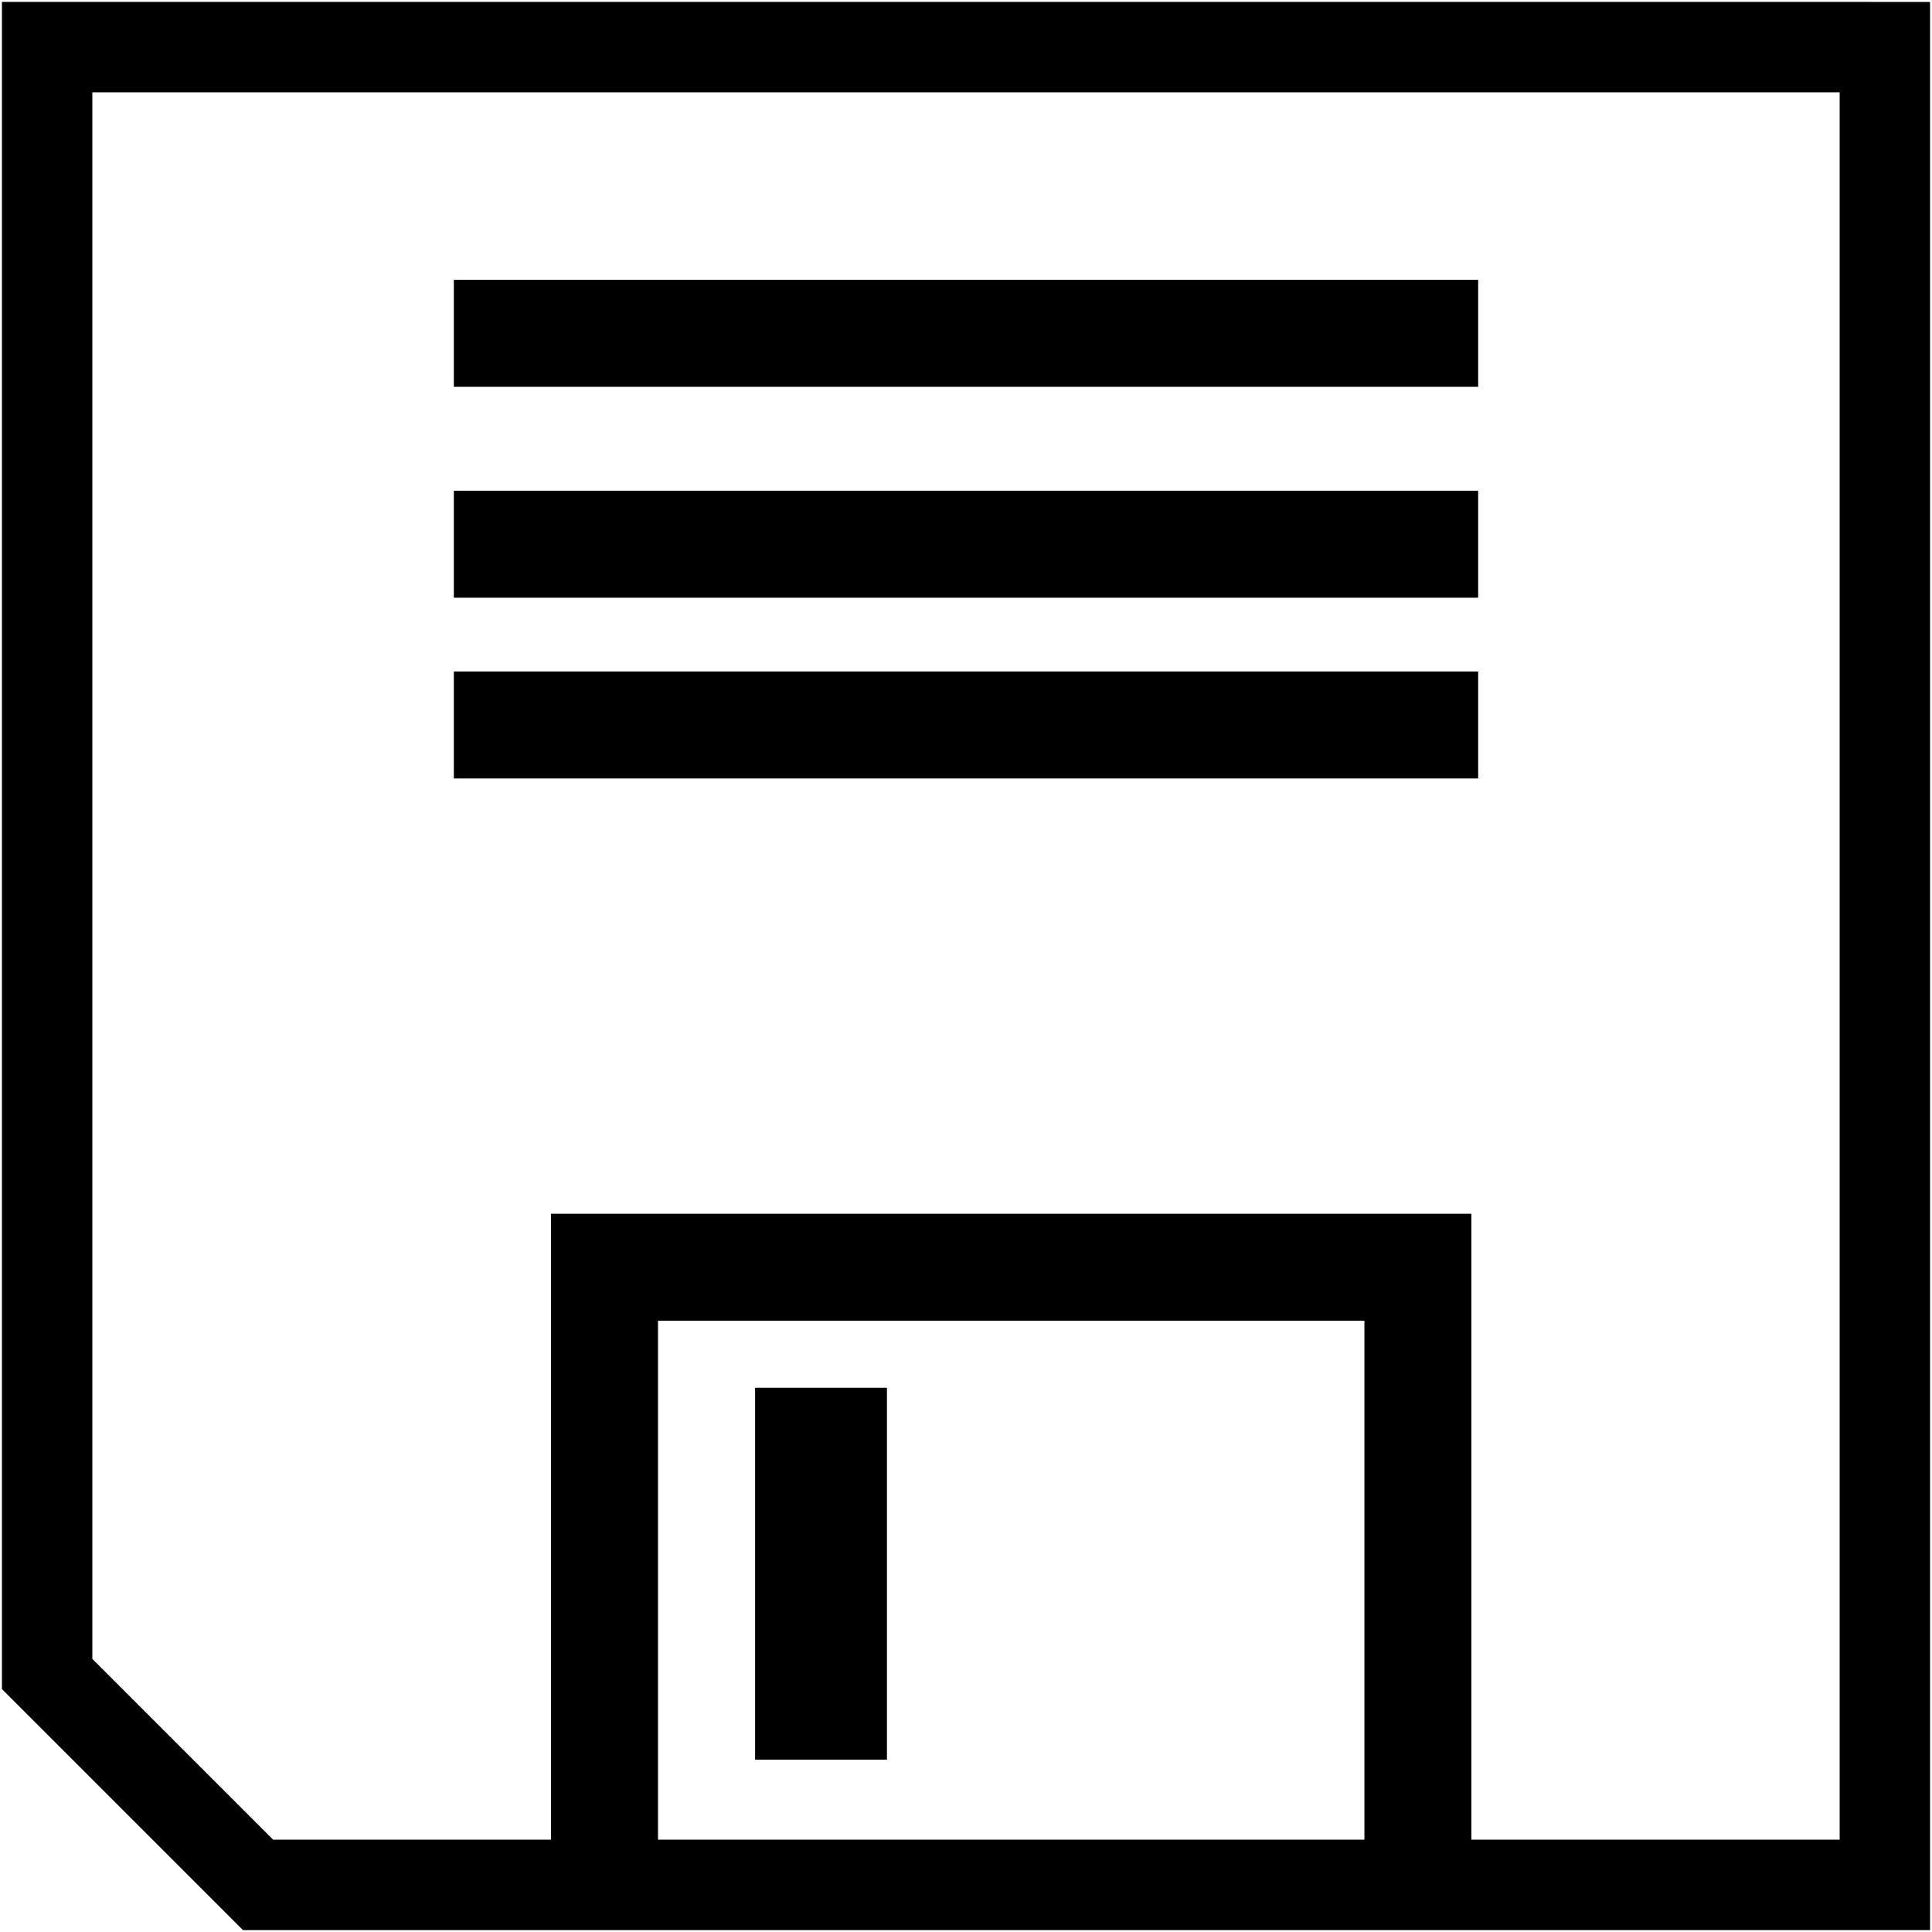
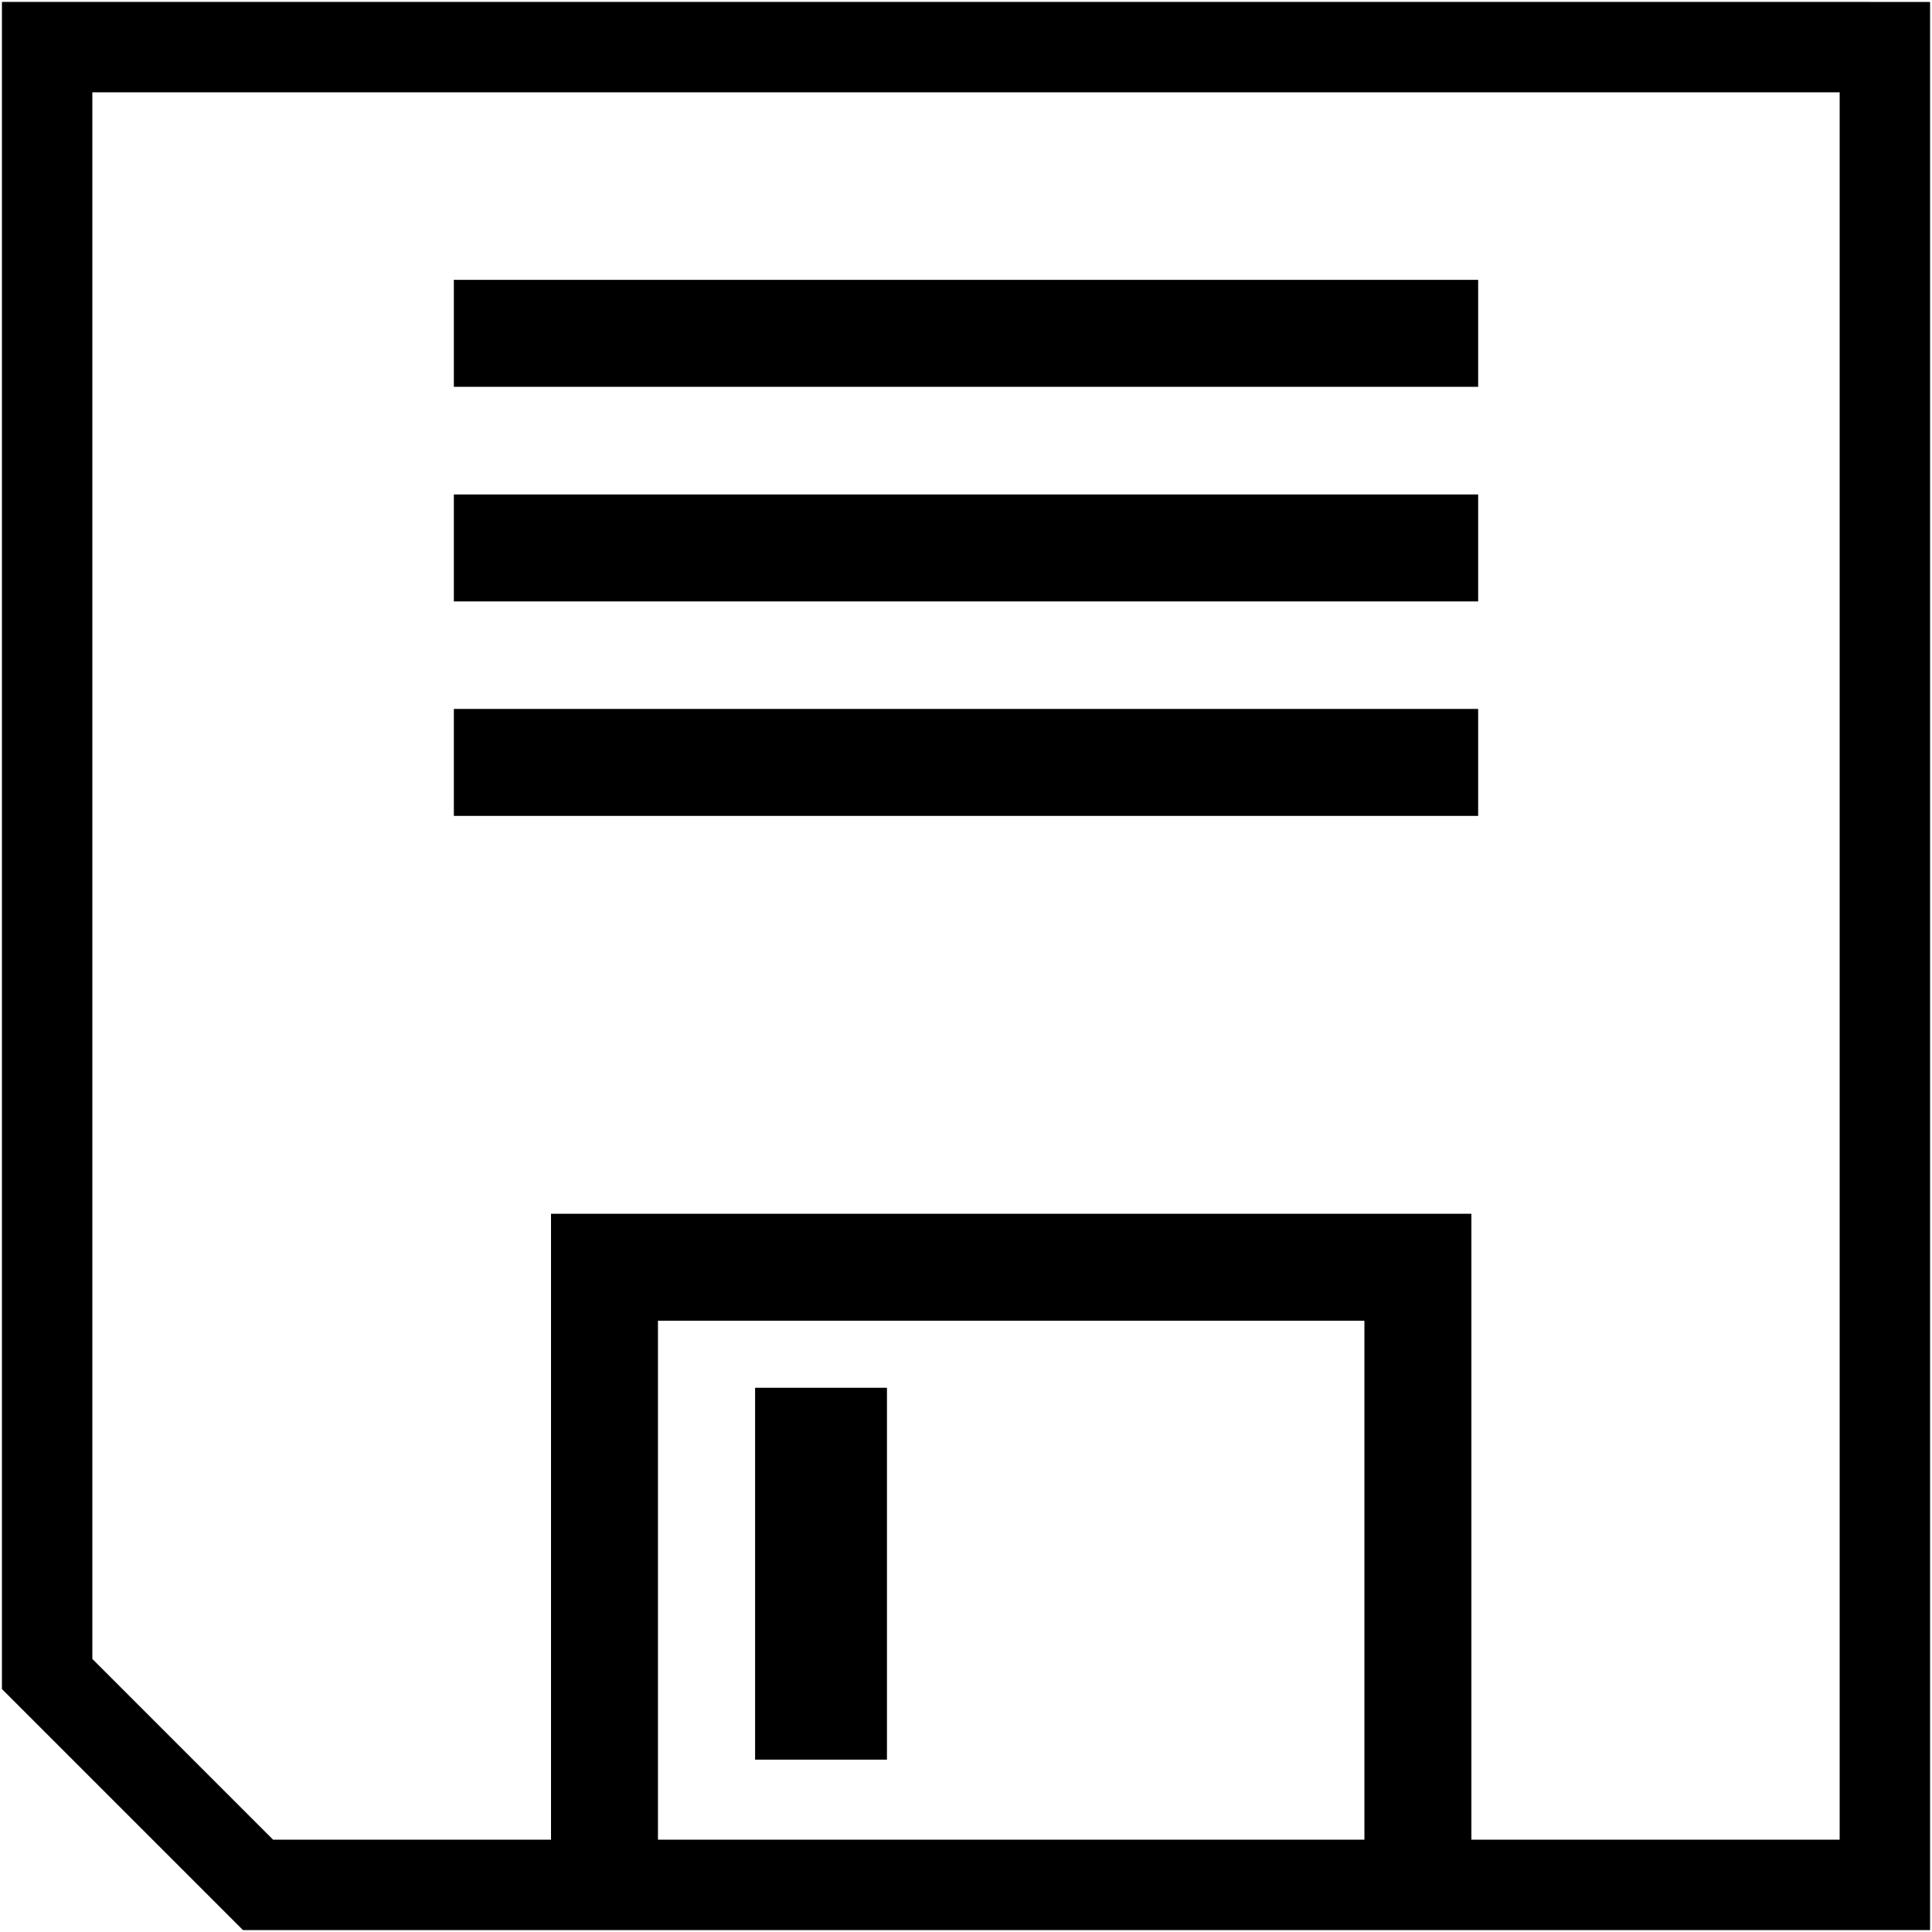
<svg xmlns="http://www.w3.org/2000/svg" xml:space="preserve" width="64px" height="64px" version="1.1" shape-rendering="geometricPrecision" text-rendering="geometricPrecision" image-rendering="optimizeQuality" fill-rule="evenodd" clip-rule="evenodd" viewBox="0 0 6400000 6400000">
  <g id="Warstwa_x0020_1">
-     <g id="_2223065939536">
-       <path fill="{color}" fill-rule="nonzero" d="M6193895 6378l-6187517 0 0 5588809 798435 798435 5588809 0 0 -6387126 -199727 0 0 -118zm-5887986 299413l5788182 0 0 5788418 -5189474 0 -598708 -598826 0 -5189592z" />
-       <polygon fill="{color}" fill-rule="nonzero" points="1825298,6194013 1825298,4020758 4874115,4020758 4874115,6194013 4519780,6194013 4519780,4375093 2179633,4375093 2179633,6194013 " />
-       <polygon fill="{color}" points="2501369,5829048 2938146,5829048 2938146,4597143 2501369,4597143 " />
-       <polygon fill="{color}" fill-rule="nonzero" points="1503444,927059 4896556,927059 4896556,1281394 1503444,1281394 " />
-       <polygon fill="{color}" fill-rule="nonzero" points="1503444,1625689 4896556,1625689 4896556,1980024 1503444,1980024 " />
-       <polygon fill="{color}" fill-rule="nonzero" points="1503444,2224397 4896556,2224397 4896556,2578733 1503444,2578733 " />
-     </g>
+     <path fill="{color}" fill-rule="nonzero" d="M6193895 6378l-6187517 0 0 5588809 798435 798435 5588809 0 0 -6387126 -199727 0 0 -118zm-5887986 299413l5788182 0 0 5788418 -5189474 0 -598708 -598826 0 -5189592z" />
+     <path fill="{color}" fill-rule="nonzero" d="M1825298 6194013l0 -2173255 3048817 0 0 2173255 -354335 0 0 -1818920 -2340147 0 0 1818920 -354335 0zm676071 -364965l436777 0 0 -1231905 -436777 0 0 1231905z" />
+     <path fill="{color}" fill-rule="nonzero" d="M1503444 927059l3393112 0 0 354335 -3393112 0 0 -354335zm0 1421356l3393112 0 0 354335 -3393112 0 0 -354335zm0 -710442l3393112 0 0 354335 -3393112 0 0 -354335z" />
  </g>
</svg>
